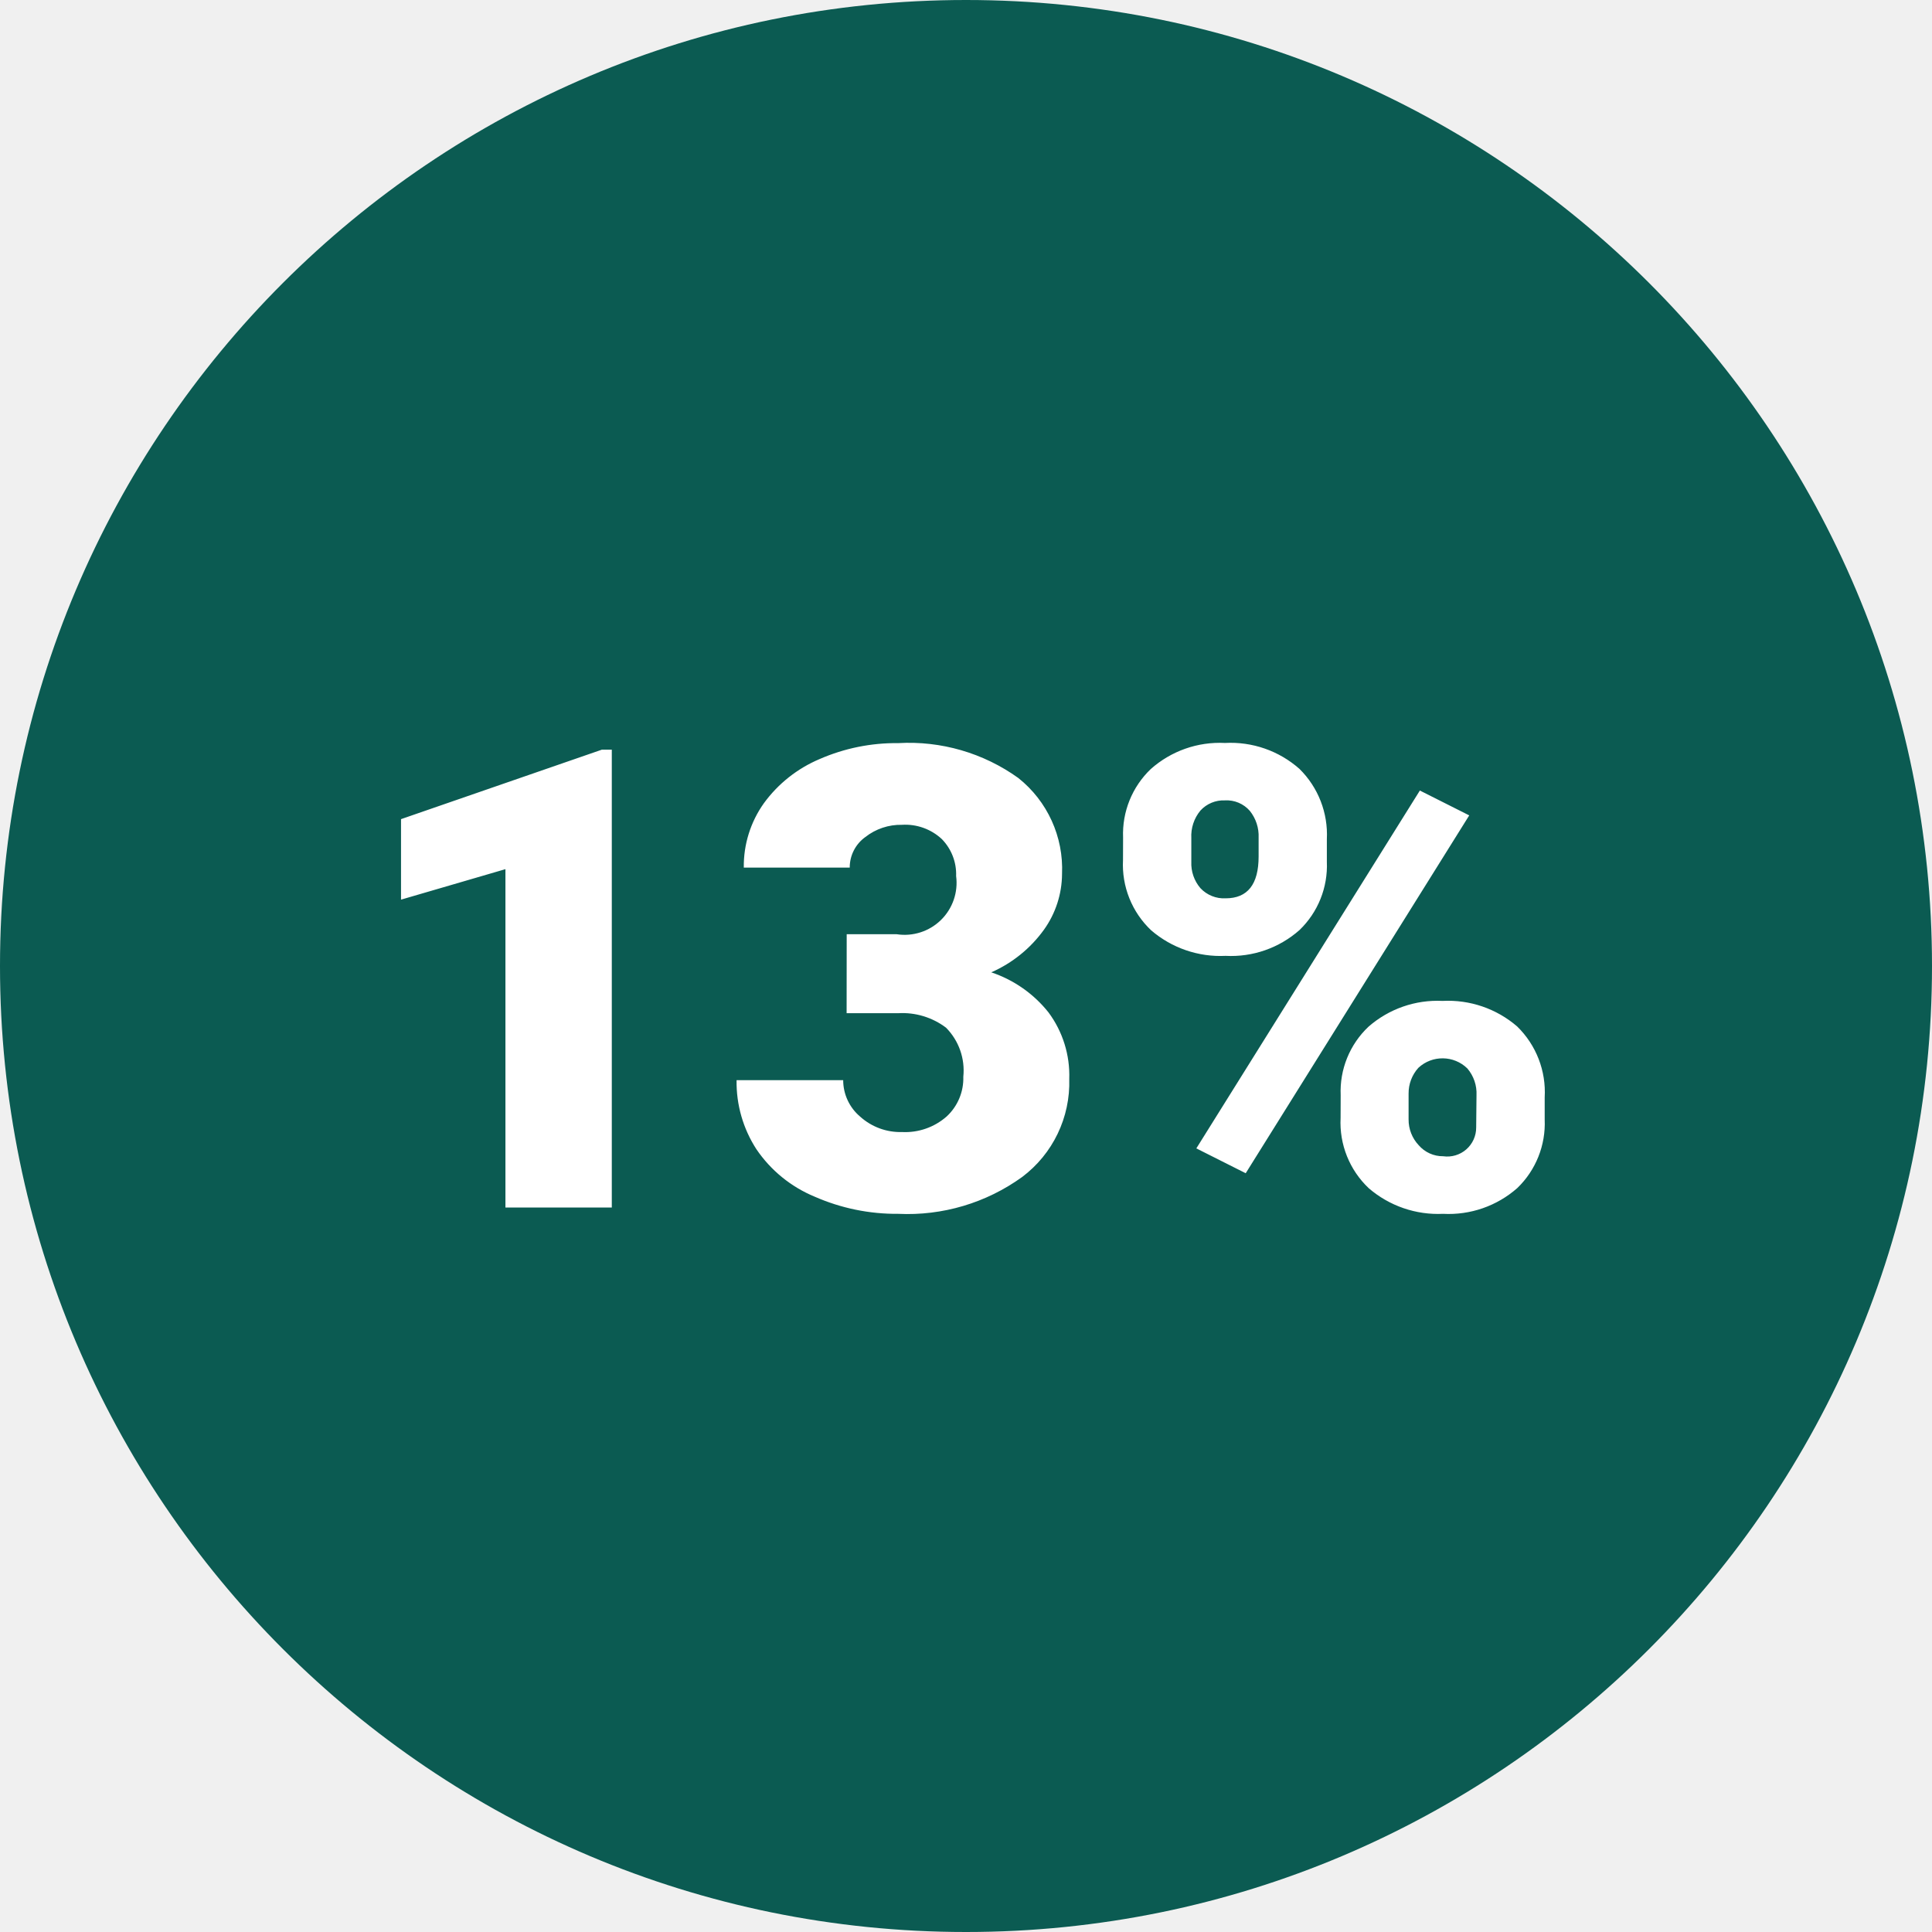
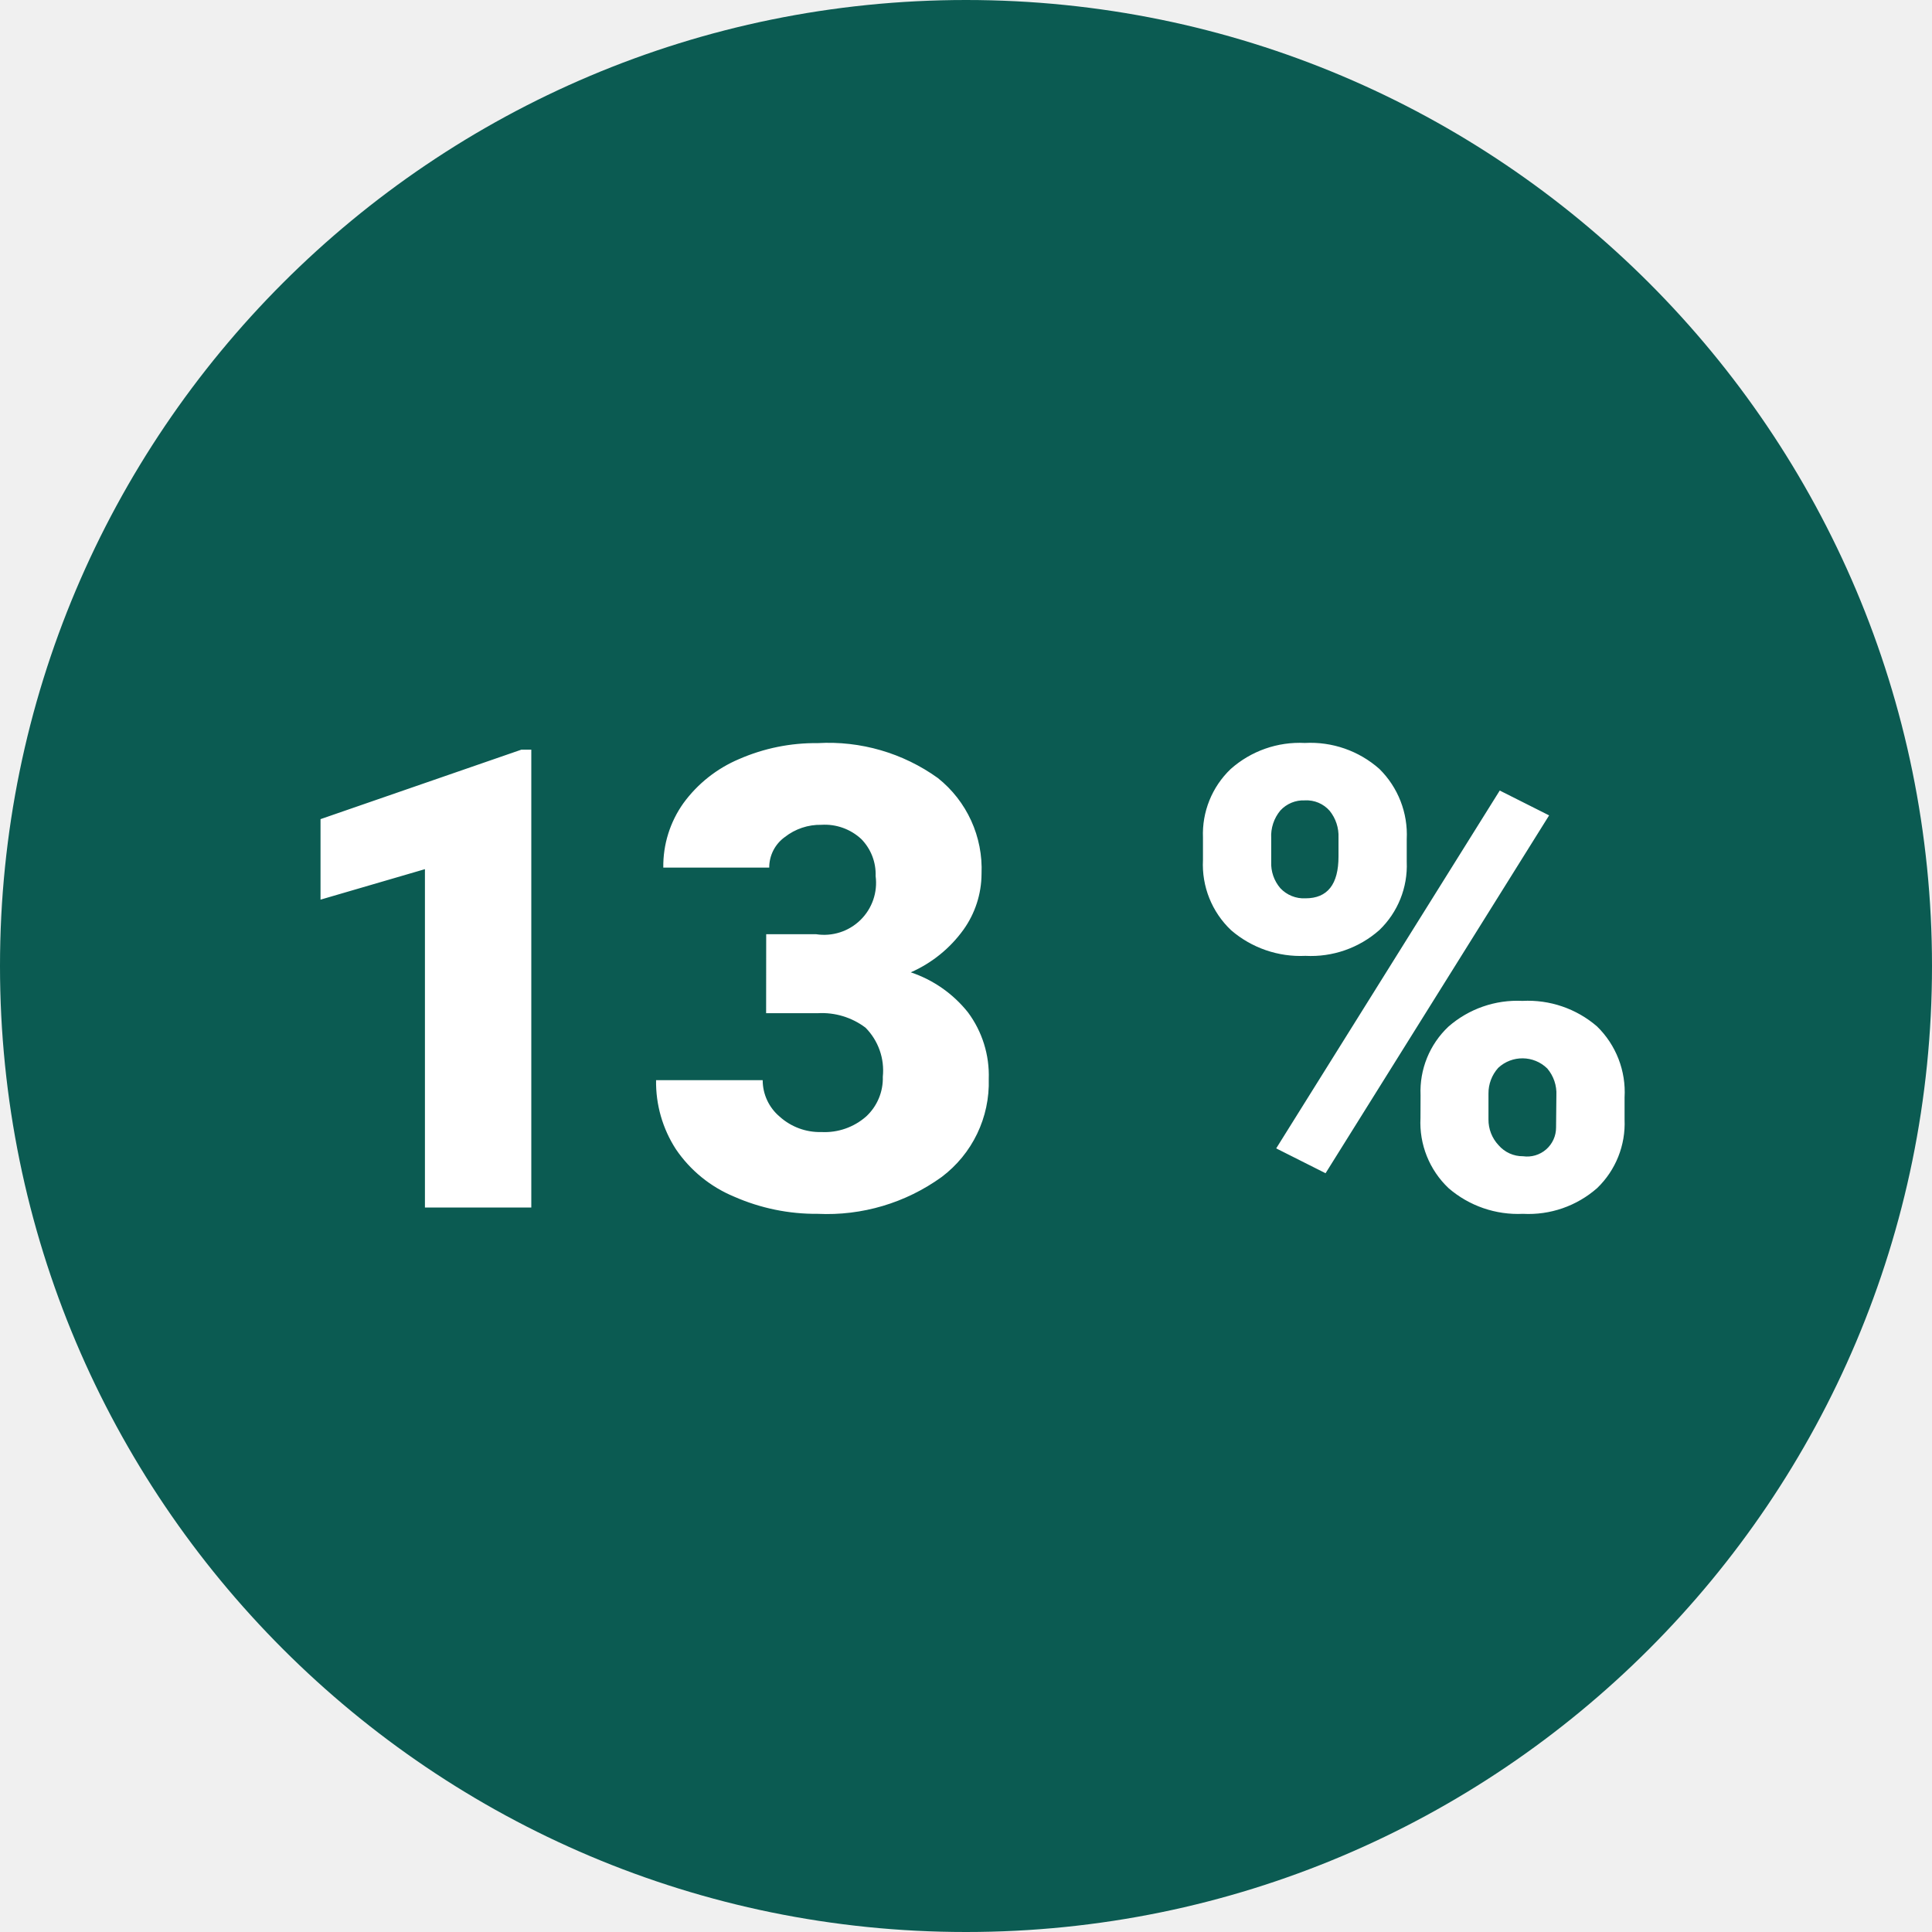
<svg xmlns="http://www.w3.org/2000/svg" width="72" height="72" viewBox="0 0 72 72">
  <g id="Grupo_1184988" data-name="Grupo 1184988" transform="translate(-186.538 -5286)">
    <circle id="Elipse_11769" data-name="Elipse 11769" cx="36" cy="36" r="36" transform="translate(186.538 5286)" fill="#0b5b52" />
-     <path id="Trazado_952017" data-name="Trazado 952017" d="M9.8,23H5.836V10.391L1.945,11.527v-3l7.488-2.59H9.8Zm8.754-10.184h1.863a1.937,1.937,0,0,0,2.215-2.168A1.875,1.875,0,0,0,22.1,9.271a2,2,0,0,0-1.488-.533,2.141,2.141,0,0,0-1.365.457,1.394,1.394,0,0,0-.58,1.137H14.719a4.043,4.043,0,0,1,.75-2.4,4.953,4.953,0,0,1,2.08-1.646,7.112,7.112,0,0,1,2.924-.592,6.988,6.988,0,0,1,4.477,1.3,4.324,4.324,0,0,1,1.629,3.574,3.6,3.6,0,0,1-.674,2.08,4.8,4.8,0,0,1-1.963,1.588,4.587,4.587,0,0,1,2.133,1.494,3.935,3.935,0,0,1,.773,2.479,4.4,4.4,0,0,1-1.758,3.656,7.3,7.3,0,0,1-4.617,1.371,7.567,7.567,0,0,1-3.111-.639,4.875,4.875,0,0,1-2.174-1.77,4.6,4.6,0,0,1-.738-2.572h3.973a1.778,1.778,0,0,0,.633,1.359,2.234,2.234,0,0,0,1.559.574,2.34,2.34,0,0,0,1.664-.58,1.939,1.939,0,0,0,.621-1.482,2.267,2.267,0,0,0-.645-1.828,2.694,2.694,0,0,0-1.781-.539H18.551Zm10.3-3.6a3.349,3.349,0,0,1,1.031-2.555,3.866,3.866,0,0,1,2.766-.973,3.871,3.871,0,0,1,2.777.967,3.438,3.438,0,0,1,1.02,2.619v.844a3.331,3.331,0,0,1-1.02,2.543,3.852,3.852,0,0,1-2.754.961A3.957,3.957,0,0,1,29.9,12.67a3.365,3.365,0,0,1-1.049-2.619Zm2.543.9a1.417,1.417,0,0,0,.34.984,1.2,1.2,0,0,0,.938.378q1.23,0,1.23-1.56v-.7a1.493,1.493,0,0,0-.328-1,1.143,1.143,0,0,0-.926-.39,1.168,1.168,0,0,0-.914.378,1.486,1.486,0,0,0-.34,1.031Zm5.566,8.7A3.316,3.316,0,0,1,38,16.262a3.9,3.9,0,0,1,2.76-.961,3.941,3.941,0,0,1,2.777.949A3.42,3.42,0,0,1,44.566,18.9v.82a3.345,3.345,0,0,1-1.02,2.555,3.869,3.869,0,0,1-2.766.961,3.957,3.957,0,0,1-2.771-.955,3.365,3.365,0,0,1-1.049-2.619Zm2.531.9a1.386,1.386,0,0,0,.375.961,1.188,1.188,0,0,0,.914.413,1.078,1.078,0,0,0,1.23-1.071l.012-1.2a1.434,1.434,0,0,0-.34-1,1.323,1.323,0,0,0-1.828-.023,1.415,1.415,0,0,0-.363.961Zm-6.07,2.007-1.84-.926L39.914,7.461l1.84.926Z" transform="translate(199.538 5308)" fill="#fff" />
+     <path id="Trazado_952017" data-name="Trazado 952017" d="M9.8,23H5.836V10.391L1.945,11.527v-3l7.488-2.59H9.8Zm8.754-10.184h1.863a1.937,1.937,0,0,0,2.215-2.168A1.875,1.875,0,0,0,22.1,9.271a2,2,0,0,0-1.488-.533,2.141,2.141,0,0,0-1.365.457,1.394,1.394,0,0,0-.58,1.137H14.719a4.043,4.043,0,0,1,.75-2.4,4.953,4.953,0,0,1,2.08-1.646,7.112,7.112,0,0,1,2.924-.592,6.988,6.988,0,0,1,4.477,1.3,4.324,4.324,0,0,1,1.629,3.574,3.6,3.6,0,0,1-.674,2.08,4.8,4.8,0,0,1-1.963,1.588,4.587,4.587,0,0,1,2.133,1.494,3.935,3.935,0,0,1,.773,2.479,4.4,4.4,0,0,1-1.758,3.656,7.3,7.3,0,0,1-4.617,1.371,7.567,7.567,0,0,1-3.111-.639,4.875,4.875,0,0,1-2.174-1.77,4.6,4.6,0,0,1-.738-2.572h3.973a1.778,1.778,0,0,0,.633,1.359,2.234,2.234,0,0,0,1.559.574,2.34,2.34,0,0,0,1.664-.58,1.939,1.939,0,0,0,.621-1.482,2.267,2.267,0,0,0-.645-1.828,2.694,2.694,0,0,0-1.781-.539H18.551Zm16.277-3.6a3.349,3.349,0,0,1,1.031-2.555,3.866,3.866,0,0,1,2.766-.973,3.871,3.871,0,0,1,2.777.967,3.438,3.438,0,0,1,1.02,2.619v.844a3.331,3.331,0,0,1-1.02,2.543,3.852,3.852,0,0,1-2.754.961,3.957,3.957,0,0,1-2.771-.955,3.365,3.365,0,0,1-1.049-2.619Zm2.543.9a1.417,1.417,0,0,0,.34.984,1.2,1.2,0,0,0,.938.378q1.23,0,1.23-1.56v-.7a1.493,1.493,0,0,0-.328-1,1.143,1.143,0,0,0-.926-.39,1.168,1.168,0,0,0-.914.378,1.486,1.486,0,0,0-.34,1.031Zm5.566,8.7a3.316,3.316,0,0,1,1.037-2.555,3.9,3.9,0,0,1,2.76-.961,3.941,3.941,0,0,1,2.777.949A3.42,3.42,0,0,1,50.543,18.9v.82a3.345,3.345,0,0,1-1.02,2.555,3.869,3.869,0,0,1-2.766.961,3.957,3.957,0,0,1-2.771-.955,3.365,3.365,0,0,1-1.049-2.619Zm2.531.9a1.386,1.386,0,0,0,.375.961,1.188,1.188,0,0,0,.914.413,1.078,1.078,0,0,0,1.23-1.071l.012-1.2a1.434,1.434,0,0,0-.34-1,1.323,1.323,0,0,0-1.828-.023,1.415,1.415,0,0,0-.363.961ZM39.4,21.723l-1.84-.926L45.891,7.461l1.84.926Z" transform="translate(196.538 5308)" fill="#fff" />
  </g>
</svg>
